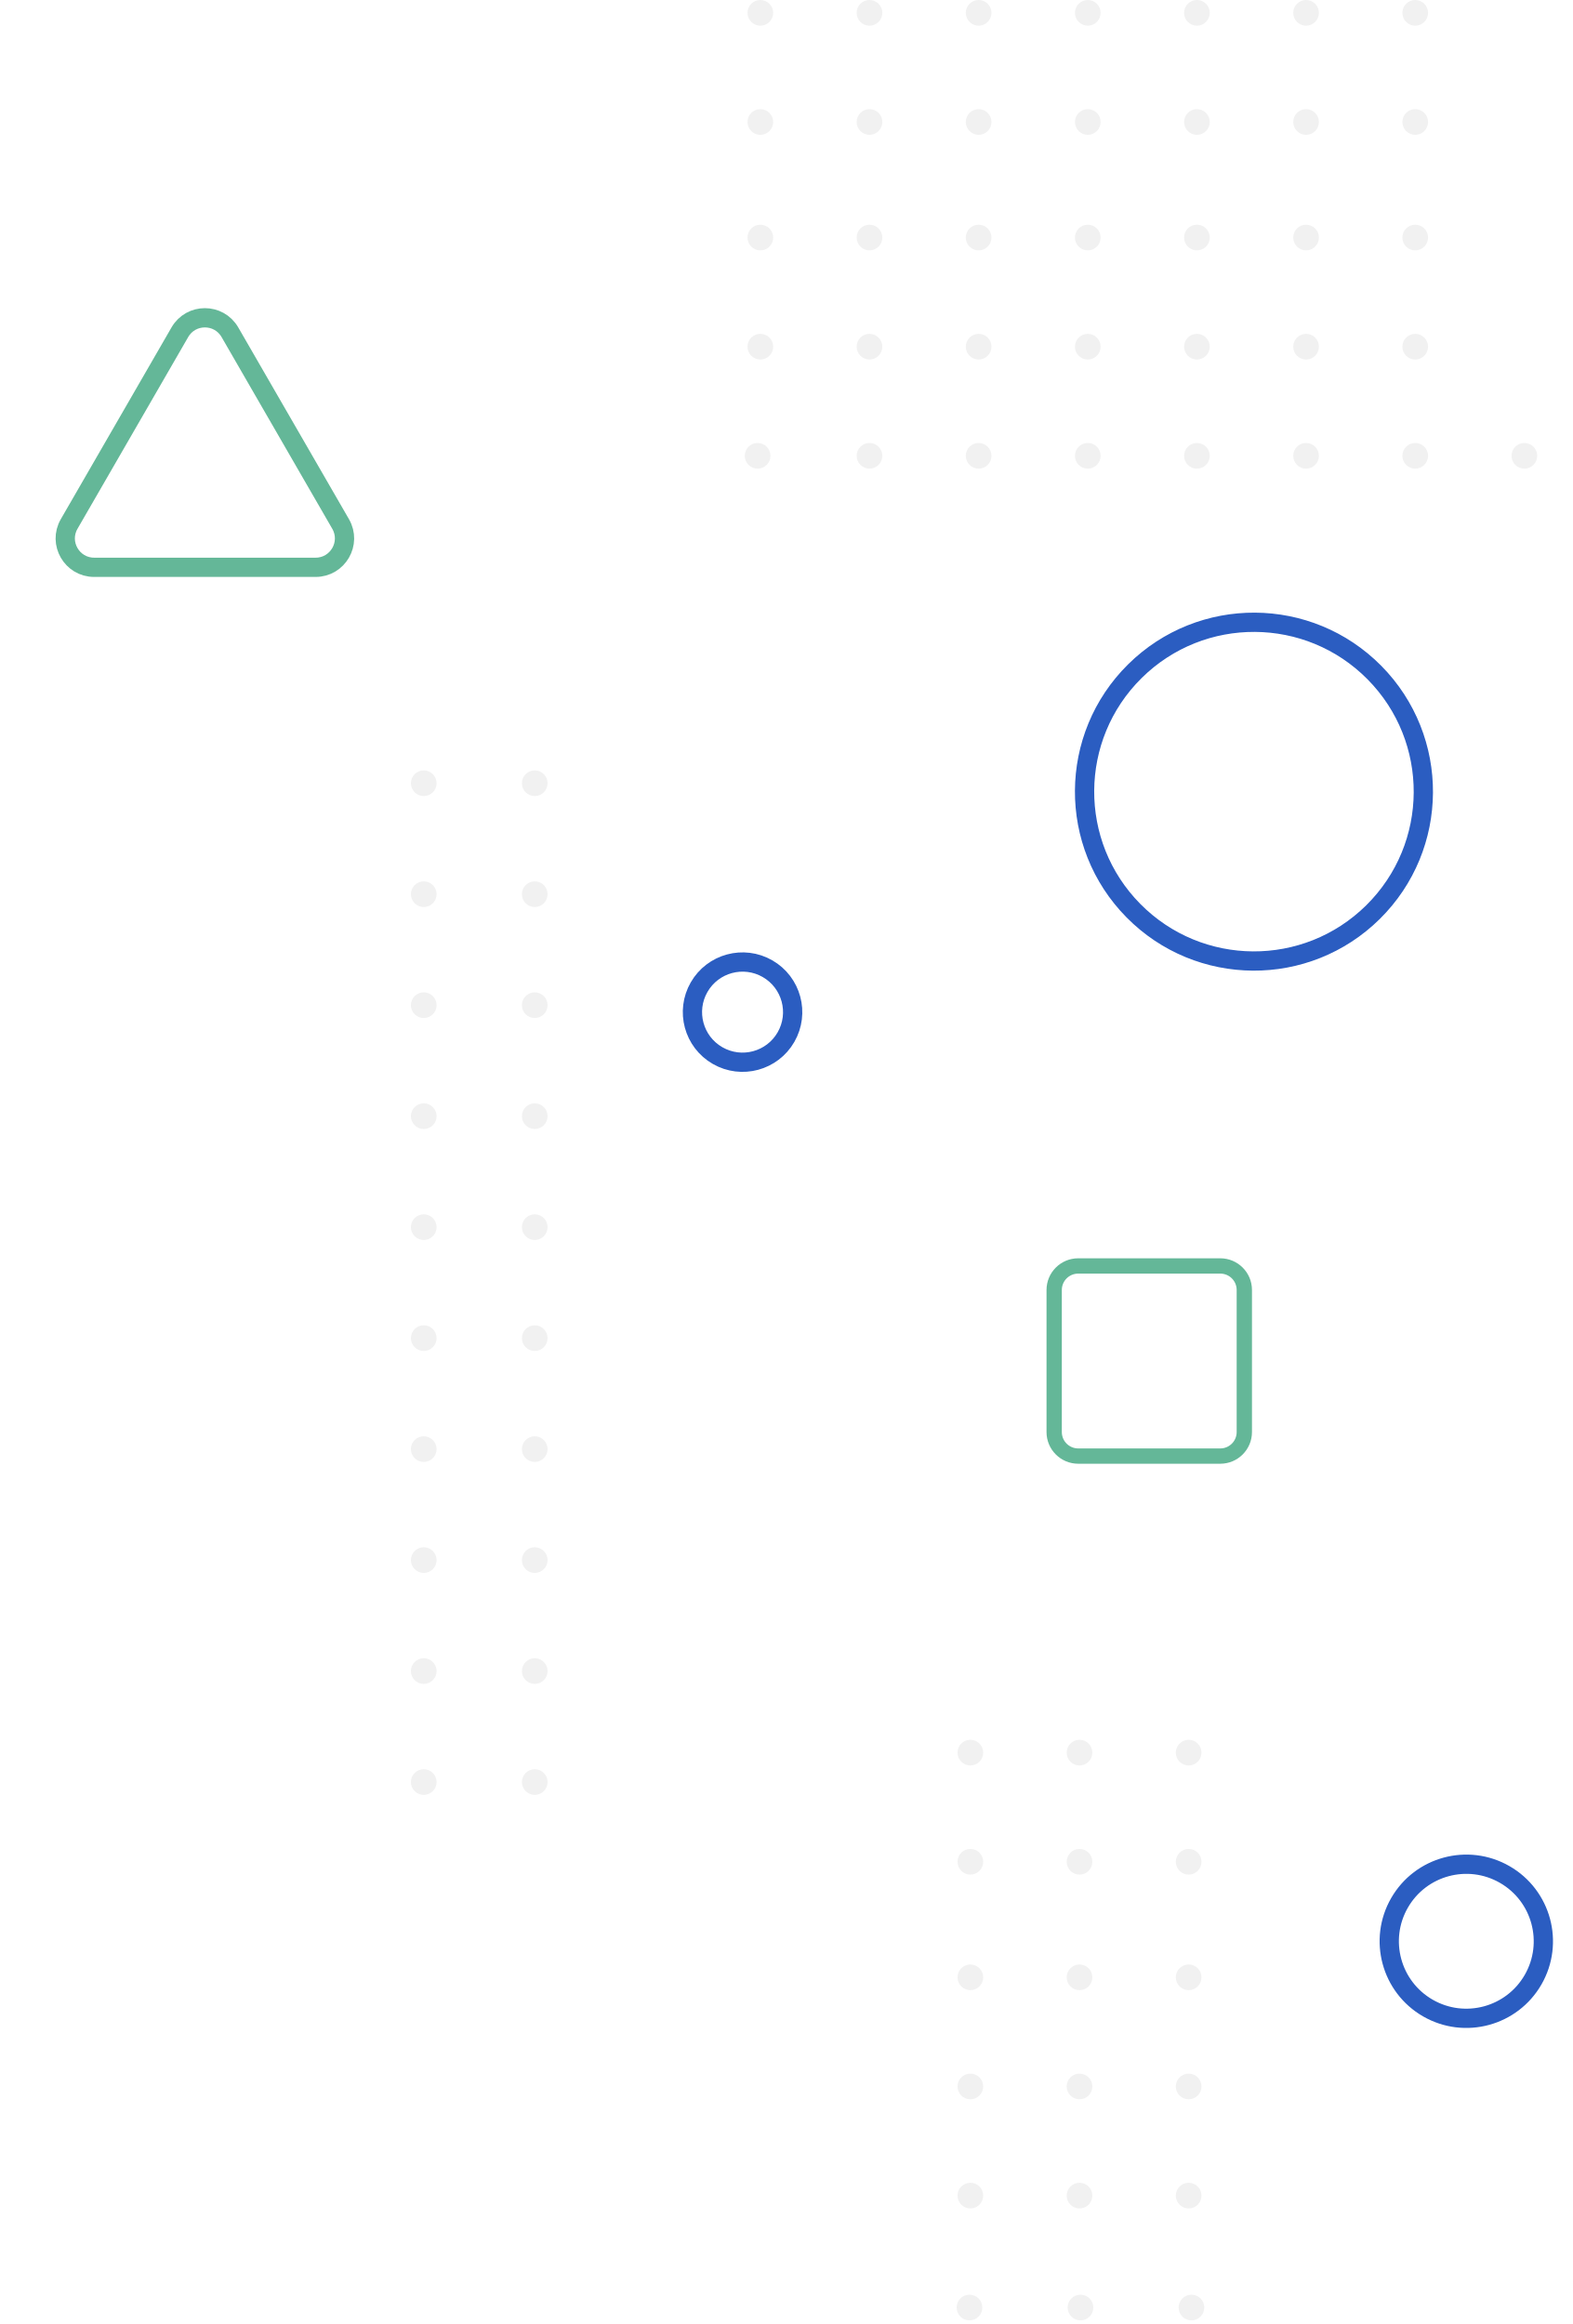
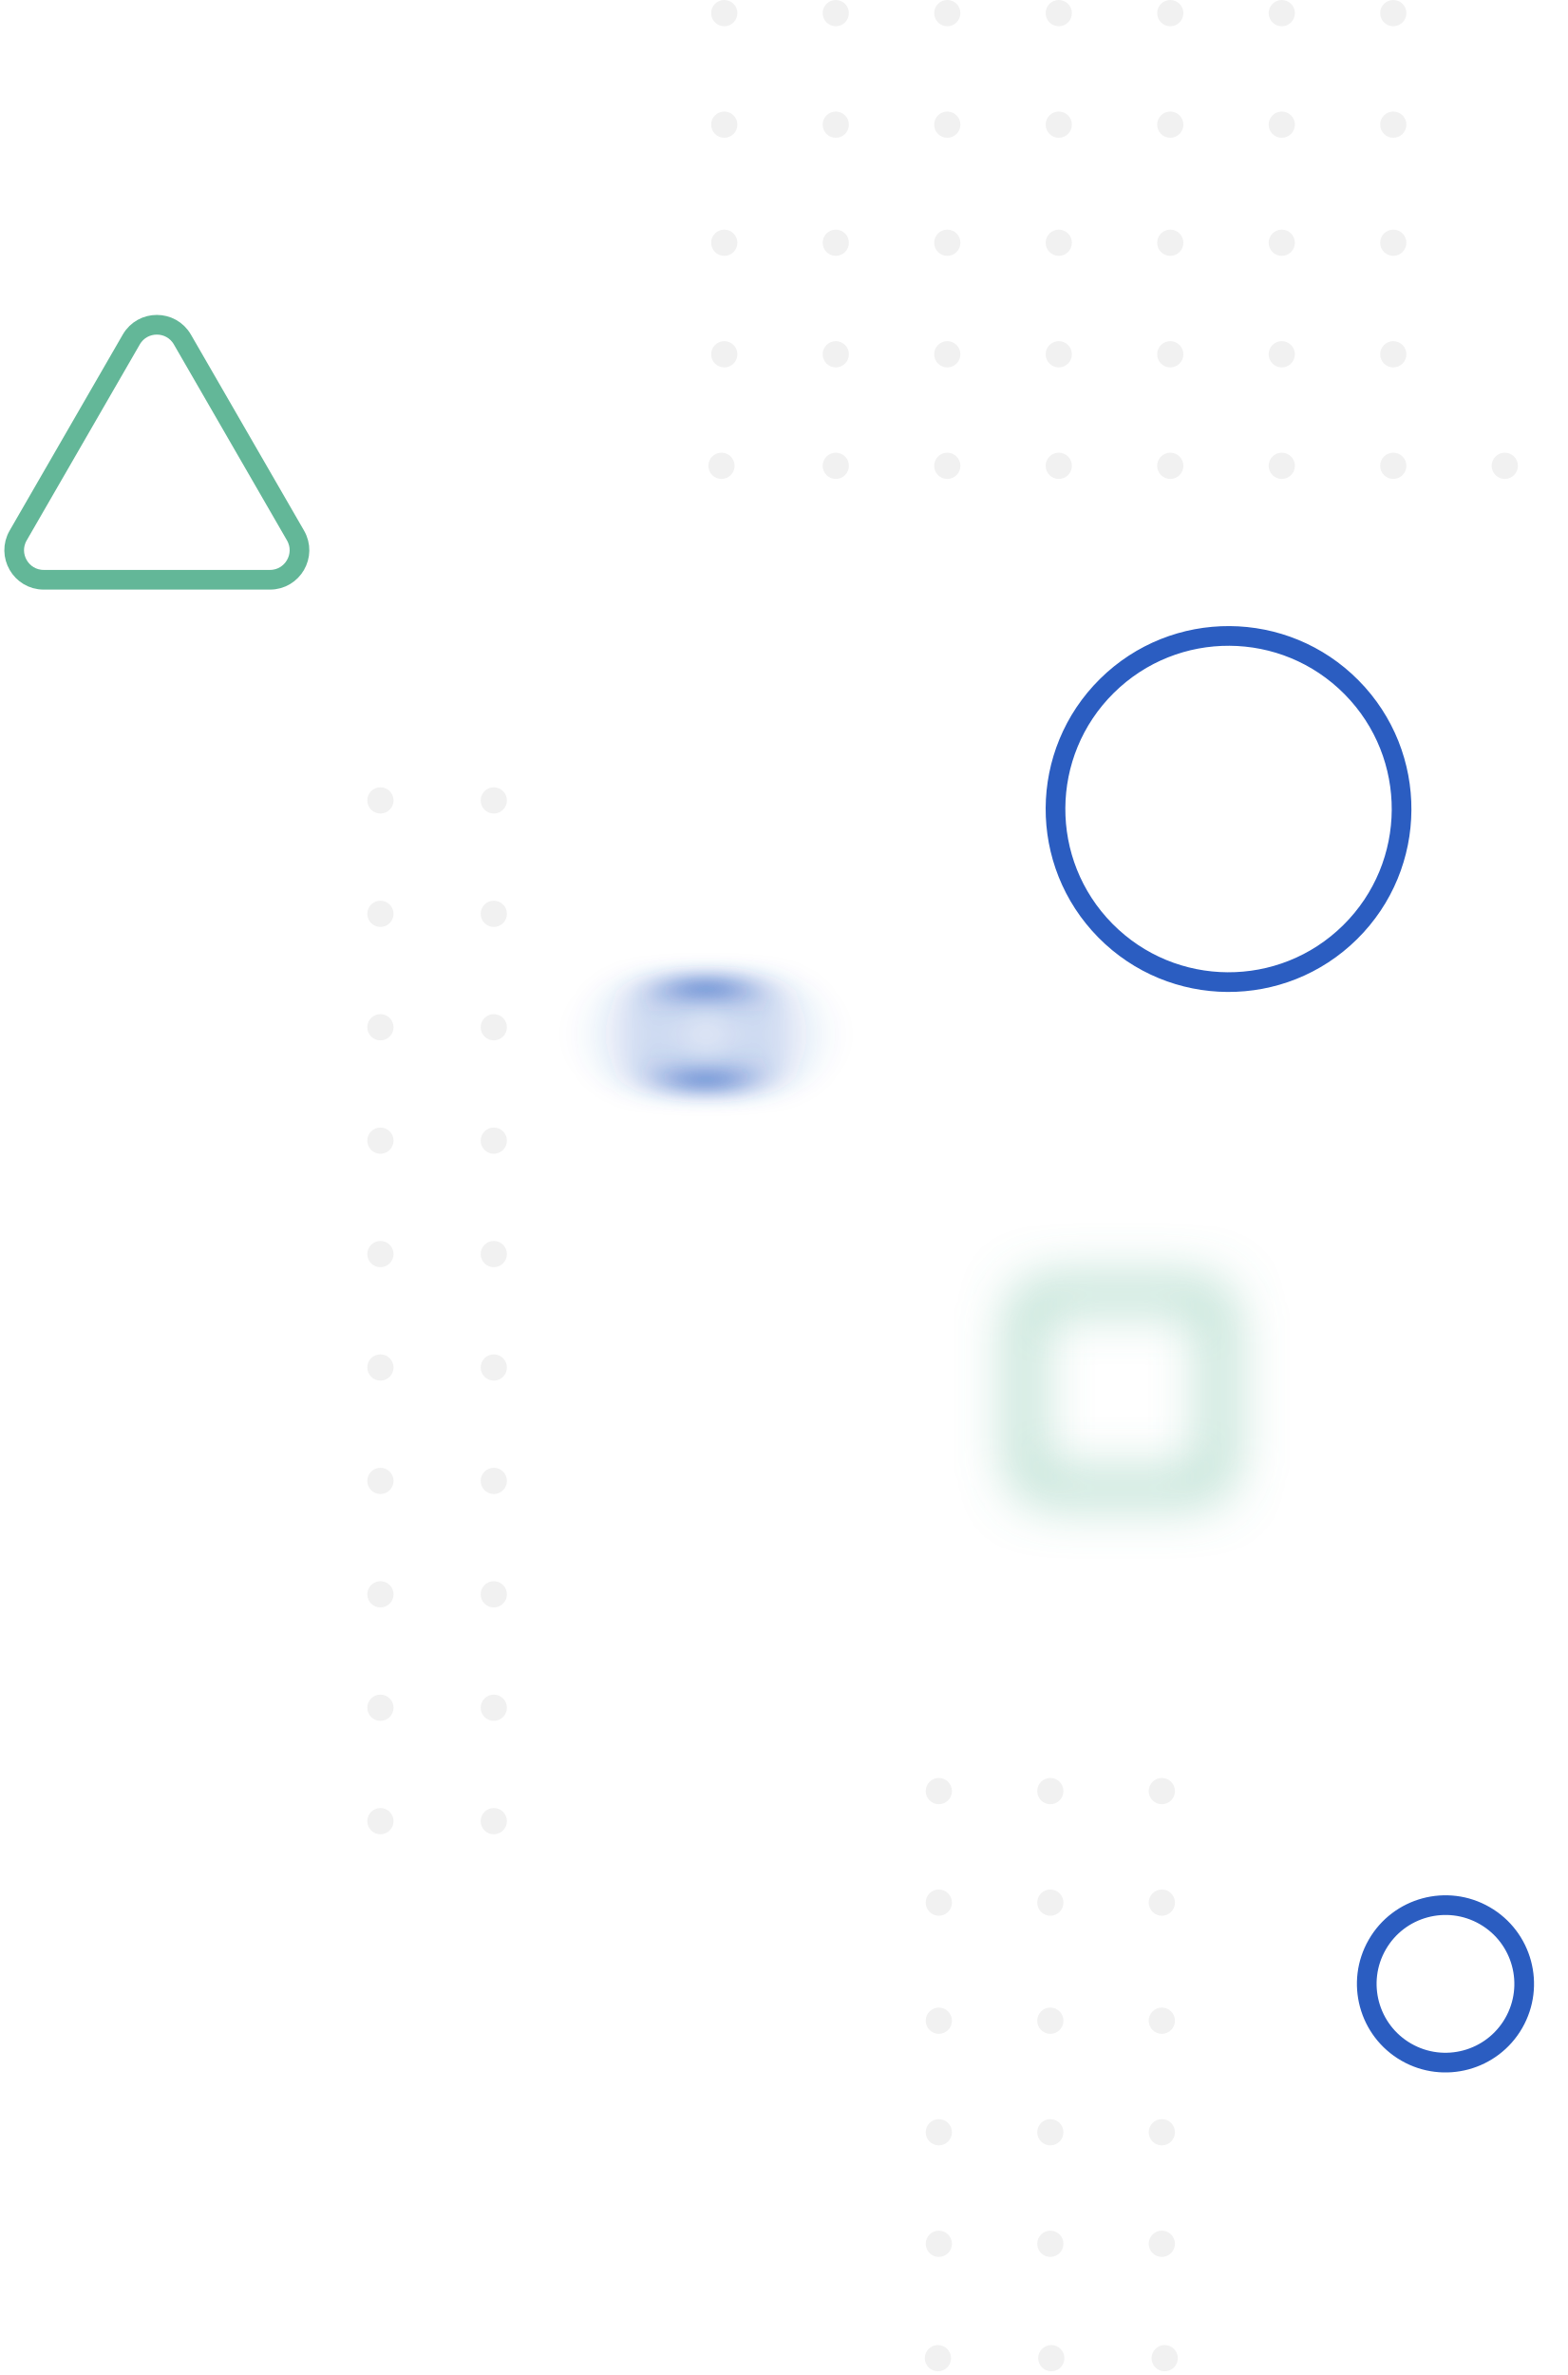
- <svg xmlns="http://www.w3.org/2000/svg" width="245" height="362" viewBox="0 0 245 362" fill="none">
-   <path fill-rule="evenodd" clip-rule="evenodd" d="M163 200.936C163 198.21 165.21 196 167.936 196H190.064C192.79 196 195 198.21 195 200.936V223.064C195 225.79 192.79 228 190.064 228H167.936C165.21 228 163 225.79 163 223.064V200.936ZM167.936 198.383C166.526 198.383 165.383 199.526 165.383 200.936V223.064C165.383 224.474 166.526 225.617 167.936 225.617H190.064C191.474 225.617 192.617 224.474 192.617 223.064V200.936C192.617 199.526 191.474 198.383 190.064 198.383H167.936Z" fill="#64B798" />
-   <circle cx="228.384" cy="302.384" r="12" transform="rotate(119.889 228.384 302.384)" stroke="#2B5DC1" stroke-width="3" />
-   <circle cx="115.656" cy="157.656" r="7.805" transform="rotate(119.889 115.656 157.656)" stroke="#2B5DC1" stroke-width="3" />
-   <circle cx="195.309" cy="123.312" r="26.383" transform="rotate(-134.657 195.309 123.312)" stroke="#2B5DC1" stroke-width="3" />
-   <path d="M35.809 51.75L53.053 81.617C54.785 84.617 52.62 88.367 49.155 88.367H14.668C11.204 88.367 9.038 84.617 10.771 81.617L28.014 51.75C29.746 48.75 34.077 48.75 35.809 51.75Z" stroke="#64B798" stroke-width="3" />
-   <circle cx="118.426" cy="2" r="2" fill="#F1F1F1" />
-   <circle cx="151.139" cy="273" r="2" fill="#F1F1F1" />
-   <circle cx="135.426" cy="2" r="2" fill="#F1F1F1" />
-   <circle cx="168.139" cy="273" r="2" fill="#F1F1F1" />
-   <circle cx="152.426" cy="2" r="2" fill="#F1F1F1" />
-   <circle cx="185.139" cy="273" r="2" fill="#F1F1F1" />
-   <circle cx="169.426" cy="2" r="2" fill="#F1F1F1" />
-   <circle cx="186.426" cy="2" r="2" fill="#F1F1F1" />
-   <circle cx="203.426" cy="2" r="2" fill="#F1F1F1" />
-   <circle cx="220.426" cy="2" r="2" fill="#F1F1F1" />
-   <circle cx="66" cy="122" r="2" fill="#F1F1F1" />
-   <circle cx="83.287" cy="122" r="2" fill="#F1F1F1" />
-   <circle cx="118.426" cy="19" r="2" fill="#F1F1F1" />
-   <circle cx="151.139" cy="290" r="2" fill="#F1F1F1" />
-   <circle cx="135.426" cy="19" r="2" fill="#F1F1F1" />
-   <circle cx="168.139" cy="290" r="2" fill="#F1F1F1" />
-   <circle cx="152.426" cy="19" r="2" fill="#F1F1F1" />
-   <circle cx="185.139" cy="290" r="2" fill="#F1F1F1" />
-   <circle cx="169.426" cy="19" r="2" fill="#F1F1F1" />
-   <circle cx="186.426" cy="19" r="2" fill="#F1F1F1" />
-   <circle cx="203.426" cy="19" r="2" fill="#F1F1F1" />
-   <circle cx="220.426" cy="19" r="2" fill="#F1F1F1" />
-   <circle cx="66" cy="139.287" r="2" fill="#F1F1F1" />
-   <circle cx="83.287" cy="139.287" r="2" fill="#F1F1F1" />
-   <circle cx="118.426" cy="37" r="2" fill="#F1F1F1" />
-   <circle cx="151.139" cy="308" r="2" fill="#F1F1F1" />
-   <circle cx="135.426" cy="37" r="2" fill="#F1F1F1" />
-   <circle cx="168.139" cy="308" r="2" fill="#F1F1F1" />
-   <circle cx="152.426" cy="37" r="2" fill="#F1F1F1" />
-   <circle cx="185.139" cy="308" r="2" fill="#F1F1F1" />
-   <circle cx="169.426" cy="37" r="2" fill="#F1F1F1" />
-   <circle cx="186.426" cy="37" r="2" fill="#F1F1F1" />
-   <circle cx="203.426" cy="37" r="2" fill="#F1F1F1" />
-   <circle cx="220.426" cy="37" r="2" fill="#F1F1F1" />
-   <circle cx="66" cy="156.574" r="2" fill="#F1F1F1" />
-   <circle cx="83.287" cy="156.574" r="2" fill="#F1F1F1" />
-   <circle cx="118.426" cy="54" r="2" fill="#F1F1F1" />
-   <circle cx="151.139" cy="325" r="2" fill="#F1F1F1" />
-   <circle cx="135.426" cy="54" r="2" fill="#F1F1F1" />
-   <circle cx="168.139" cy="325" r="2" fill="#F1F1F1" />
-   <circle cx="152.426" cy="54" r="2" fill="#F1F1F1" />
-   <circle cx="185.139" cy="325" r="2" fill="#F1F1F1" />
-   <circle cx="169.426" cy="54" r="2" fill="#F1F1F1" />
-   <circle cx="186.426" cy="54" r="2" fill="#F1F1F1" />
-   <circle cx="203.426" cy="54" r="2" fill="#F1F1F1" />
-   <circle cx="220.426" cy="54" r="2" fill="#F1F1F1" />
-   <circle cx="66" cy="173.861" r="2" fill="#F1F1F1" />
-   <circle cx="83.287" cy="173.861" r="2" fill="#F1F1F1" />
-   <circle cx="118" cy="71" r="2" fill="#F1F1F1" />
-   <circle cx="151.139" cy="342" r="2" fill="#F1F1F1" />
-   <circle cx="135.426" cy="71" r="2" fill="#F1F1F1" />
-   <circle cx="168.139" cy="342" r="2" fill="#F1F1F1" />
-   <circle cx="152.426" cy="71" r="2" fill="#F1F1F1" />
-   <circle cx="185.139" cy="342" r="2" fill="#F1F1F1" />
-   <circle cx="169.426" cy="71" r="2" fill="#F1F1F1" />
-   <circle cx="186.426" cy="71" r="2" fill="#F1F1F1" />
-   <circle cx="203.426" cy="71" r="2" fill="#F1F1F1" />
-   <circle cx="220.426" cy="71" r="2" fill="#F1F1F1" />
-   <circle cx="237.426" cy="71" r="2" fill="#F1F1F1" />
-   <circle cx="66" cy="191.148" r="2" fill="#F1F1F1" />
-   <circle cx="83.287" cy="191.148" r="2" fill="#F1F1F1" />
-   <circle cx="151" cy="359.435" r="2" fill="#F1F1F1" />
-   <circle cx="168.287" cy="359.435" r="2" fill="#F1F1F1" />
-   <circle cx="185.574" cy="359.435" r="2" fill="#F1F1F1" />
-   <circle cx="66" cy="208.435" r="2" fill="#F1F1F1" />
-   <circle cx="83.287" cy="208.435" r="2" fill="#F1F1F1" />
-   <circle cx="66" cy="225.722" r="2" fill="#F1F1F1" />
-   <circle cx="83.287" cy="225.722" r="2" fill="#F1F1F1" />
-   <circle cx="66" cy="243.009" r="2" fill="#F1F1F1" />
-   <circle cx="83.287" cy="243.009" r="2" fill="#F1F1F1" />
-   <circle cx="66" cy="260.296" r="2" fill="#F1F1F1" />
-   <circle cx="83.287" cy="260.296" r="2" fill="#F1F1F1" />
-   <circle cx="66" cy="277.583" r="2" fill="#F1F1F1" />
-   <circle cx="83.287" cy="277.583" r="2" fill="#F1F1F1" />
+ <svg xmlns="http://www.w3.org/2000/svg" width="239px" height="362px" viewBox="0 0 239 362" version="1.1">
+   <defs>
+     <filter x="-37.5%" y="-37.5%" width="175.0%" height="175.0%" filterUnits="objectBoundingBox" id="filter-1">
+       <feGaussianBlur stdDeviation="4" in="SourceGraphic" />
+     </filter>
+     <filter x="-86.5%" y="-86.5%" width="273.0%" height="273.0%" filterUnits="objectBoundingBox" id="filter-2">
+       <feGaussianBlur stdDeviation="4" in="SourceGraphic" />
+     </filter>
+     <filter x="-3.5%" y="-3.9%" width="106.9%" height="107.7%" filterUnits="objectBoundingBox" id="filter-3">
+       <feGaussianBlur stdDeviation="0" in="SourceGraphic" />
+     </filter>
+   </defs>
+   <g id="Page-1" stroke="none" stroke-width="1" fill="none" fill-rule="evenodd">
+     <g id="pattern-home" transform="translate(2.160908, 0)">
+       <path d="M152.839,200.936 C152.839,198.21 155.049,196 157.775,196 L179.903,196 C182.629,196 184.839,198.21 184.839,200.936 L184.839,223.064 C184.839,225.79 182.629,228 179.903,228 L157.775,228 C155.049,228 152.839,225.79 152.839,223.064 L152.839,200.936 Z M157.775,198.383 C156.365,198.383 155.222,199.526 155.222,200.936 L155.222,223.064 C155.222,224.474 156.365,225.617 157.775,225.617 L179.903,225.617 C181.313,225.617 182.456,224.474 182.456,223.064 L182.456,200.936 C182.456,199.526 181.313,198.383 179.903,198.383 L157.775,198.383 Z" id="Shape" fill="#64B798" filter="url(#filter-1)" />
+       <circle id="Oval" stroke="#2B5DC1" stroke-width="3" transform="translate(218.2231, 302.384) rotate(119.889) translate(-218.2231, -302.384) " cx="218.223" cy="302.384" r="12" />
+       <circle id="Oval" stroke="#2B5DC1" stroke-width="3" filter="url(#filter-2)" transform="translate(105.4951, 157.656) rotate(119.889) translate(-105.4951, -157.656) " cx="105.495" cy="157.656" r="7.805" />
+       <circle id="Oval" stroke="#2B5DC1" stroke-width="3" transform="translate(185.1481, 123.312) rotate(-134.657) translate(-185.1481, -123.312) " cx="185.148" cy="123.312" r="26.383" />
+       <path d="M25.648,51.75 L42.892,81.617 C44.624,84.617 42.459,88.367 38.994,88.367 L4.507,88.367 C1.043,88.367 -1.122,84.617 0.61,81.617 L17.853,51.75 C19.585,48.75 23.916,48.75 25.648,51.75 Z" id="Path" stroke="#64B798" stroke-width="3" filter="url(#filter-3)" />
+       <circle id="Oval" fill="#F1F1F1" fill-rule="nonzero" cx="108.265" cy="2" r="2" />
+       <circle id="Oval" fill="#F1F1F1" fill-rule="nonzero" cx="140.978" cy="273" r="2" />
+       <circle id="Oval" fill="#F1F1F1" fill-rule="nonzero" cx="125.265" cy="2" r="2" />
+       <circle id="Oval" fill="#F1F1F1" fill-rule="nonzero" cx="157.978" cy="273" r="2" />
+       <circle id="Oval" fill="#F1F1F1" fill-rule="nonzero" cx="142.265" cy="2" r="2" />
+       <circle id="Oval" fill="#F1F1F1" fill-rule="nonzero" cx="174.978" cy="273" r="2" />
+       <circle id="Oval" fill="#F1F1F1" fill-rule="nonzero" cx="159.265" cy="2" r="2" />
+       <circle id="Oval" fill="#F1F1F1" fill-rule="nonzero" cx="176.265" cy="2" r="2" />
+       <circle id="Oval" fill="#F1F1F1" fill-rule="nonzero" cx="193.265" cy="2" r="2" />
+       <circle id="Oval" fill="#F1F1F1" fill-rule="nonzero" cx="210.265" cy="2" r="2" />
+       <circle id="Oval" fill="#F1F1F1" fill-rule="nonzero" cx="55.839" cy="122" r="2" />
+       <circle id="Oval" fill="#F1F1F1" fill-rule="nonzero" cx="73.126" cy="122" r="2" />
+       <circle id="Oval" fill="#F1F1F1" fill-rule="nonzero" cx="108.265" cy="19" r="2" />
+       <circle id="Oval" fill="#F1F1F1" fill-rule="nonzero" cx="140.978" cy="290" r="2" />
+       <circle id="Oval" fill="#F1F1F1" fill-rule="nonzero" cx="125.265" cy="19" r="2" />
+       <circle id="Oval" fill="#F1F1F1" fill-rule="nonzero" cx="157.978" cy="290" r="2" />
+       <circle id="Oval" fill="#F1F1F1" fill-rule="nonzero" cx="142.265" cy="19" r="2" />
+       <circle id="Oval" fill="#F1F1F1" fill-rule="nonzero" cx="174.978" cy="290" r="2" />
+       <circle id="Oval" fill="#F1F1F1" fill-rule="nonzero" cx="159.265" cy="19" r="2" />
+       <circle id="Oval" fill="#F1F1F1" fill-rule="nonzero" cx="176.265" cy="19" r="2" />
+       <circle id="Oval" fill="#F1F1F1" fill-rule="nonzero" cx="193.265" cy="19" r="2" />
+       <circle id="Oval" fill="#F1F1F1" fill-rule="nonzero" cx="210.265" cy="19" r="2" />
+       <circle id="Oval" fill="#F1F1F1" fill-rule="nonzero" cx="55.839" cy="139.287" r="2" />
+       <circle id="Oval" fill="#F1F1F1" fill-rule="nonzero" cx="73.126" cy="139.287" r="2" />
+       <circle id="Oval" fill="#F1F1F1" fill-rule="nonzero" cx="108.265" cy="37" r="2" />
+       <circle id="Oval" fill="#F1F1F1" fill-rule="nonzero" cx="140.978" cy="308" r="2" />
+       <circle id="Oval" fill="#F1F1F1" fill-rule="nonzero" cx="125.265" cy="37" r="2" />
+       <circle id="Oval" fill="#F1F1F1" fill-rule="nonzero" cx="157.978" cy="308" r="2" />
+       <circle id="Oval" fill="#F1F1F1" fill-rule="nonzero" cx="142.265" cy="37" r="2" />
+       <circle id="Oval" fill="#F1F1F1" fill-rule="nonzero" cx="174.978" cy="308" r="2" />
+       <circle id="Oval" fill="#F1F1F1" fill-rule="nonzero" cx="159.265" cy="37" r="2" />
+       <circle id="Oval" fill="#F1F1F1" fill-rule="nonzero" cx="176.265" cy="37" r="2" />
+       <circle id="Oval" fill="#F1F1F1" fill-rule="nonzero" cx="193.265" cy="37" r="2" />
+       <circle id="Oval" fill="#F1F1F1" fill-rule="nonzero" cx="210.265" cy="37" r="2" />
+       <circle id="Oval" fill="#F1F1F1" fill-rule="nonzero" cx="55.839" cy="156.574" r="2" />
+       <circle id="Oval" fill="#F1F1F1" fill-rule="nonzero" cx="73.126" cy="156.574" r="2" />
+       <circle id="Oval" fill="#F1F1F1" fill-rule="nonzero" cx="108.265" cy="54" r="2" />
+       <circle id="Oval" fill="#F1F1F1" fill-rule="nonzero" cx="140.978" cy="325" r="2" />
+       <circle id="Oval" fill="#F1F1F1" fill-rule="nonzero" cx="125.265" cy="54" r="2" />
+       <circle id="Oval" fill="#F1F1F1" fill-rule="nonzero" cx="157.978" cy="325" r="2" />
+       <circle id="Oval" fill="#F1F1F1" fill-rule="nonzero" cx="142.265" cy="54" r="2" />
+       <circle id="Oval" fill="#F1F1F1" fill-rule="nonzero" cx="174.978" cy="325" r="2" />
+       <circle id="Oval" fill="#F1F1F1" fill-rule="nonzero" cx="159.265" cy="54" r="2" />
+       <circle id="Oval" fill="#F1F1F1" fill-rule="nonzero" cx="176.265" cy="54" r="2" />
+       <circle id="Oval" fill="#F1F1F1" fill-rule="nonzero" cx="193.265" cy="54" r="2" />
+       <circle id="Oval" fill="#F1F1F1" fill-rule="nonzero" cx="210.265" cy="54" r="2" />
+       <circle id="Oval" fill="#F1F1F1" fill-rule="nonzero" cx="55.839" cy="173.861" r="2" />
+       <circle id="Oval" fill="#F1F1F1" fill-rule="nonzero" cx="73.126" cy="173.861" r="2" />
+       <circle id="Oval" fill="#F1F1F1" fill-rule="nonzero" cx="107.839" cy="71" r="2" />
+       <circle id="Oval" fill="#F1F1F1" fill-rule="nonzero" cx="140.978" cy="342" r="2" />
+       <circle id="Oval" fill="#F1F1F1" fill-rule="nonzero" cx="125.265" cy="71" r="2" />
+       <circle id="Oval" fill="#F1F1F1" fill-rule="nonzero" cx="157.978" cy="342" r="2" />
+       <circle id="Oval" fill="#F1F1F1" fill-rule="nonzero" cx="142.265" cy="71" r="2" />
+       <circle id="Oval" fill="#F1F1F1" fill-rule="nonzero" cx="174.978" cy="342" r="2" />
+       <circle id="Oval" fill="#F1F1F1" fill-rule="nonzero" cx="159.265" cy="71" r="2" />
+       <circle id="Oval" fill="#F1F1F1" fill-rule="nonzero" cx="176.265" cy="71" r="2" />
+       <circle id="Oval" fill="#F1F1F1" fill-rule="nonzero" cx="193.265" cy="71" r="2" />
+       <circle id="Oval" fill="#F1F1F1" fill-rule="nonzero" cx="210.265" cy="71" r="2" />
+       <circle id="Oval" fill="#F1F1F1" fill-rule="nonzero" cx="227.265" cy="71" r="2" />
+       <circle id="Oval" fill="#F1F1F1" fill-rule="nonzero" cx="55.839" cy="191.148" r="2" />
+       <circle id="Oval" fill="#F1F1F1" fill-rule="nonzero" cx="73.126" cy="191.148" r="2" />
+       <circle id="Oval" fill="#F1F1F1" fill-rule="nonzero" cx="140.839" cy="359.435" r="2" />
+       <circle id="Oval" fill="#F1F1F1" fill-rule="nonzero" cx="158.126" cy="359.435" r="2" />
+       <circle id="Oval" fill="#F1F1F1" fill-rule="nonzero" cx="175.413" cy="359.435" r="2" />
+       <circle id="Oval" fill="#F1F1F1" fill-rule="nonzero" cx="55.839" cy="208.435" r="2" />
+       <circle id="Oval" fill="#F1F1F1" fill-rule="nonzero" cx="73.126" cy="208.435" r="2" />
+       <circle id="Oval" fill="#F1F1F1" fill-rule="nonzero" cx="55.839" cy="225.722" r="2" />
+       <circle id="Oval" fill="#F1F1F1" fill-rule="nonzero" cx="73.126" cy="225.722" r="2" />
+       <circle id="Oval" fill="#F1F1F1" fill-rule="nonzero" cx="55.839" cy="243.009" r="2" />
+       <circle id="Oval" fill="#F1F1F1" fill-rule="nonzero" cx="73.126" cy="243.009" r="2" />
+       <circle id="Oval" fill="#F1F1F1" fill-rule="nonzero" cx="55.839" cy="260.296" r="2" />
+       <circle id="Oval" fill="#F1F1F1" fill-rule="nonzero" cx="73.126" cy="260.296" r="2" />
+       <circle id="Oval" fill="#F1F1F1" fill-rule="nonzero" cx="55.839" cy="277.583" r="2" />
+       <circle id="Oval" fill="#F1F1F1" fill-rule="nonzero" cx="73.126" cy="277.583" r="2" />
+     </g>
+   </g>
</svg>
